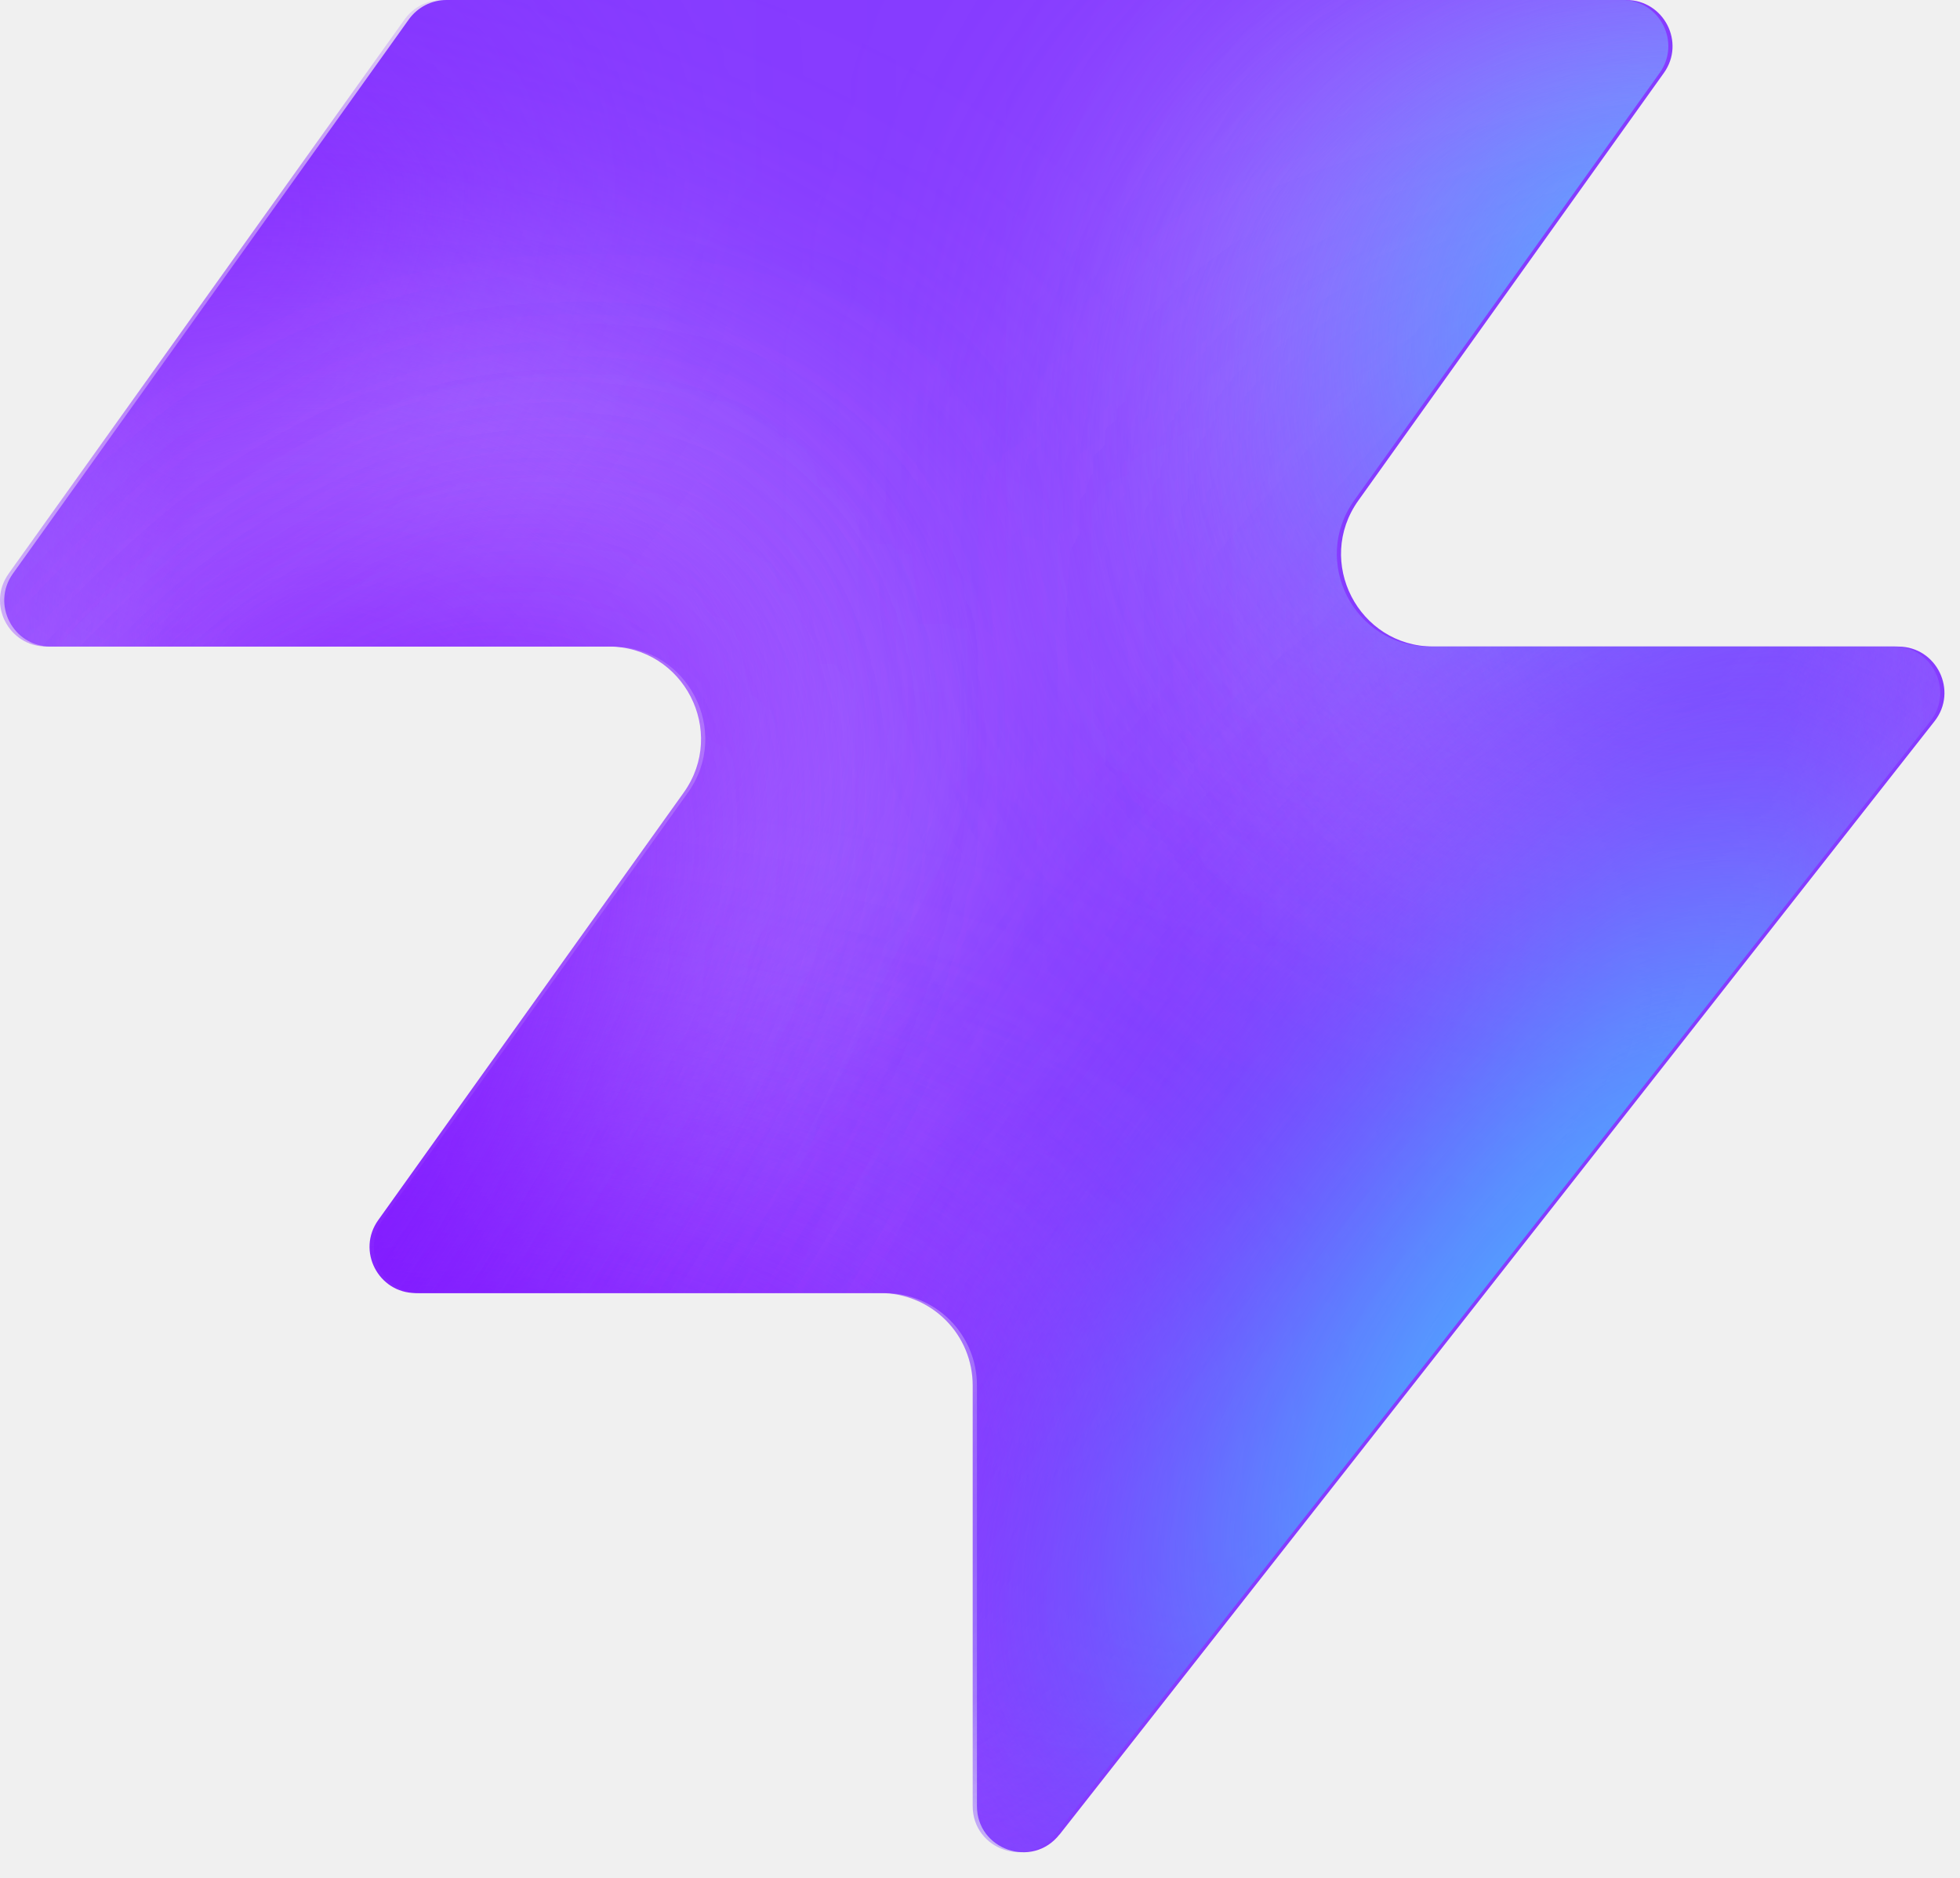
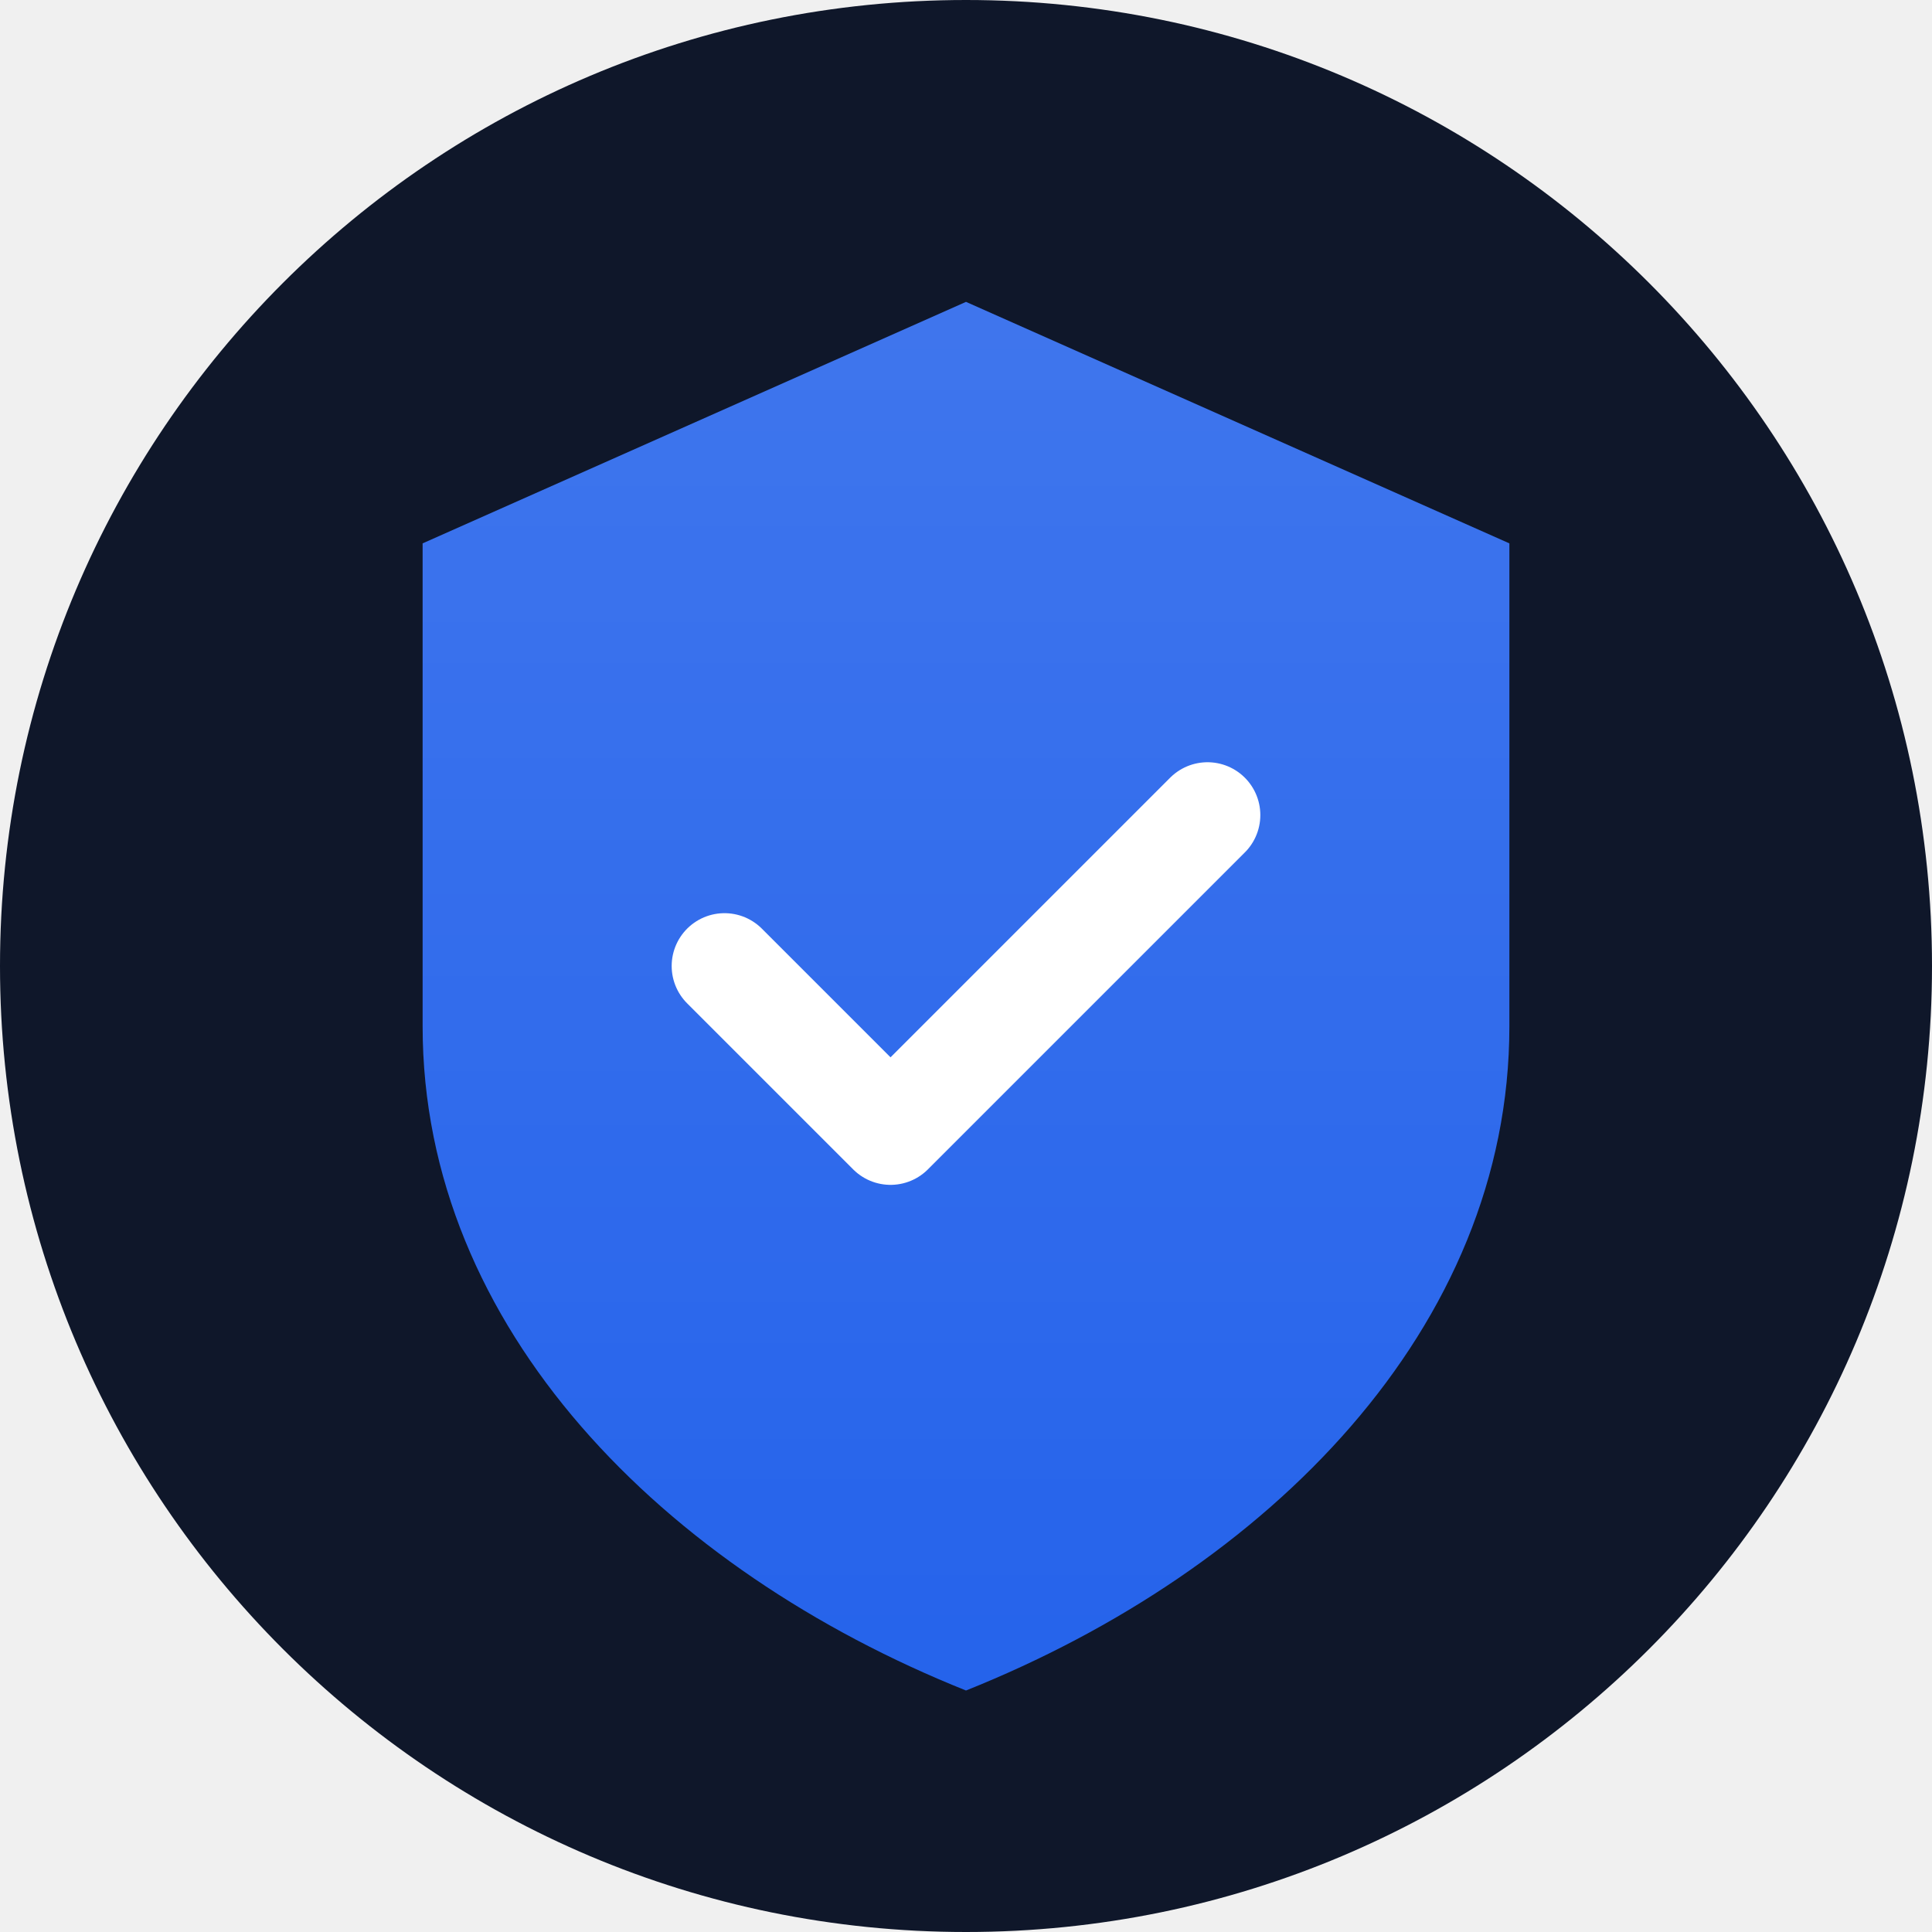
- <svg xmlns="http://www.w3.org/2000/svg" width="48" height="46" fill="none" viewBox="0 0 48 46">
-   <path fill="#863bff" d="M25.946 44.938c-.664.845-2.021.375-2.021-.698V33.937a2.26 2.26 0 0 0-2.262-2.262H10.287c-.92 0-1.456-1.04-.92-1.788l7.48-10.471c1.07-1.497 0-3.578-1.842-3.578H1.237c-.92 0-1.456-1.04-.92-1.788L10.013.474c.214-.297.556-.474.92-.474h28.894c.92 0 1.456 1.04.92 1.788l-7.48 10.471c-1.07 1.498 0 3.579 1.842 3.579h11.377c.943 0 1.473 1.088.89 1.83L25.947 44.94z" style="fill:#863bff;fill:color(display-p3 .525 .23 1);fill-opacity:1" />
-   <mask id="a" width="48" height="46" x="0" y="0" maskUnits="userSpaceOnUse" style="mask-type:alpha">
-     <path fill="#000" d="M25.842 44.938c-.664.844-2.021.375-2.021-.698V33.937a2.26 2.26 0 0 0-2.262-2.262H10.183c-.92 0-1.456-1.04-.92-1.788l7.48-10.471c1.07-1.498 0-3.579-1.842-3.579H1.133c-.92 0-1.456-1.04-.92-1.787L9.91.473c.214-.297.556-.474.92-.474h28.894c.92 0 1.456 1.04.92 1.788l-7.48 10.471c-1.07 1.498 0 3.578 1.842 3.578h11.377c.943 0 1.473 1.088.89 1.832L25.843 44.94z" style="fill:#000;fill-opacity:1" />
-   </mask>
-   <g mask="url(#a)">
-     <g filter="url(#b)">
-       <ellipse cx="5.508" cy="14.704" fill="#ede6ff" rx="5.508" ry="14.704" style="fill:#ede6ff;fill:color(display-p3 .927 .903 1);fill-opacity:1" transform="matrix(.00324 1 1 -.00324 -4.47 31.516)" />
-     </g>
-     <g filter="url(#c)">
-       <ellipse cx="10.399" cy="29.851" fill="#ede6ff" rx="10.399" ry="29.851" style="fill:#ede6ff;fill:color(display-p3 .927 .903 1);fill-opacity:1" transform="matrix(.00324 1 1 -.00324 -39.328 7.883)" />
-     </g>
-     <g filter="url(#d)">
-       <ellipse cx="5.508" cy="30.487" fill="#7e14ff" rx="5.508" ry="30.487" style="fill:#7e14ff;fill:color(display-p3 .492 .077 1);fill-opacity:1" transform="rotate(89.814 -25.913 -14.639)scale(1 -1)" />
-     </g>
-     <g filter="url(#e)">
-       <ellipse cx="5.508" cy="30.599" fill="#7e14ff" rx="5.508" ry="30.599" style="fill:#7e14ff;fill:color(display-p3 .492 .077 1);fill-opacity:1" transform="rotate(89.814 -32.644 -3.334)scale(1 -1)" />
-     </g>
-     <g filter="url(#f)">
-       <ellipse cx="5.508" cy="30.599" fill="#7e14ff" rx="5.508" ry="30.599" style="fill:#7e14ff;fill:color(display-p3 .492 .077 1);fill-opacity:1" transform="matrix(.00324 1 1 -.00324 -34.34 30.47)" />
-     </g>
-     <g filter="url(#g)">
-       <ellipse cx="14.072" cy="22.078" fill="#ede6ff" rx="14.072" ry="22.078" style="fill:#ede6ff;fill:color(display-p3 .927 .903 1);fill-opacity:1" transform="rotate(93.35 24.506 48.493)scale(-1 1)" />
-     </g>
-     <g filter="url(#h)">
-       <ellipse cx="3.47" cy="21.501" fill="#7e14ff" rx="3.47" ry="21.501" style="fill:#7e14ff;fill:color(display-p3 .492 .077 1);fill-opacity:1" transform="rotate(89.009 28.708 47.59)scale(-1 1)" />
-     </g>
-     <g filter="url(#i)">
-       <ellipse cx="3.47" cy="21.501" fill="#7e14ff" rx="3.47" ry="21.501" style="fill:#7e14ff;fill:color(display-p3 .492 .077 1);fill-opacity:1" transform="rotate(89.009 28.708 47.59)scale(-1 1)" />
-     </g>
-     <g filter="url(#j)">
-       <ellipse cx=".387" cy="8.972" fill="#7e14ff" rx="4.407" ry="29.108" style="fill:#7e14ff;fill:color(display-p3 .492 .077 1);fill-opacity:1" transform="rotate(39.51 .387 8.972)" />
-     </g>
-     <g filter="url(#k)">
-       <ellipse cx="47.523" cy="-6.092" fill="#7e14ff" rx="4.407" ry="29.108" style="fill:#7e14ff;fill:color(display-p3 .492 .077 1);fill-opacity:1" transform="rotate(37.892 47.523 -6.092)" />
-     </g>
-     <g filter="url(#l)">
-       <ellipse cx="41.412" cy="6.333" fill="#47bfff" rx="5.971" ry="9.665" style="fill:#47bfff;fill:color(display-p3 .28 .748 1);fill-opacity:1" transform="rotate(37.892 41.412 6.333)" />
-     </g>
-     <g filter="url(#m)">
-       <ellipse cx="-1.879" cy="38.332" fill="#7e14ff" rx="4.407" ry="29.108" style="fill:#7e14ff;fill:color(display-p3 .492 .077 1);fill-opacity:1" transform="rotate(37.892 -1.88 38.332)" />
-     </g>
-     <g filter="url(#n)">
-       <ellipse cx="-1.879" cy="38.332" fill="#7e14ff" rx="4.407" ry="29.108" style="fill:#7e14ff;fill:color(display-p3 .492 .077 1);fill-opacity:1" transform="rotate(37.892 -1.88 38.332)" />
-     </g>
-     <g filter="url(#o)">
-       <ellipse cx="35.651" cy="29.907" fill="#7e14ff" rx="4.407" ry="29.108" style="fill:#7e14ff;fill:color(display-p3 .492 .077 1);fill-opacity:1" transform="rotate(37.892 35.651 29.907)" />
-     </g>
-     <g filter="url(#p)">
-       <ellipse cx="38.418" cy="32.4" fill="#47bfff" rx="5.971" ry="15.297" style="fill:#47bfff;fill:color(display-p3 .28 .748 1);fill-opacity:1" transform="rotate(37.892 38.418 32.4)" />
-     </g>
-   </g>
+ <svg xmlns="http://www.w3.org/2000/svg" viewBox="0 0 64 64" fill="none">
+   <circle cx="32" cy="32" r="32" fill="#0f172a" />
+   <path d="M32 10 L50 18 L50 34 C50 44 42 52 32 56 C22 52 14 44 14 34 L14 18 Z" fill="#2563eb" />
+   <path d="M32 10 L50 18 L50 34 C50 44 42 52 32 56 C22 52 14 44 14 34 L14 18 Z" fill="url(#shineGrad)" opacity="0.3" />
+   <path d="M24 32 L29.5 37.5 L40 27" stroke="white" stroke-width="3.5" stroke-linecap="round" stroke-linejoin="round" />
  <defs>
-     <filter id="b" width="60.045" height="41.654" x="-19.77" y="16.149" color-interpolation-filters="sRGB" filterUnits="userSpaceOnUse">
-       <feFlood flood-opacity="0" result="BackgroundImageFix" />
-       <feBlend in="SourceGraphic" in2="BackgroundImageFix" result="shape" />
-       <feGaussianBlur result="effect1_foregroundBlur_2002_17158" stdDeviation="7.659" />
-     </filter>
-     <filter id="c" width="90.34" height="51.437" x="-54.613" y="-7.533" color-interpolation-filters="sRGB" filterUnits="userSpaceOnUse">
-       <feFlood flood-opacity="0" result="BackgroundImageFix" />
-       <feBlend in="SourceGraphic" in2="BackgroundImageFix" result="shape" />
-       <feGaussianBlur result="effect1_foregroundBlur_2002_17158" stdDeviation="7.659" />
-     </filter>
-     <filter id="d" width="79.355" height="29.4" x="-49.64" y="2.03" color-interpolation-filters="sRGB" filterUnits="userSpaceOnUse">
-       <feFlood flood-opacity="0" result="BackgroundImageFix" />
-       <feBlend in="SourceGraphic" in2="BackgroundImageFix" result="shape" />
-       <feGaussianBlur result="effect1_foregroundBlur_2002_17158" stdDeviation="4.596" />
-     </filter>
-     <filter id="e" width="79.579" height="29.4" x="-45.045" y="20.029" color-interpolation-filters="sRGB" filterUnits="userSpaceOnUse">
-       <feFlood flood-opacity="0" result="BackgroundImageFix" />
-       <feBlend in="SourceGraphic" in2="BackgroundImageFix" result="shape" />
-       <feGaussianBlur result="effect1_foregroundBlur_2002_17158" stdDeviation="4.596" />
-     </filter>
-     <filter id="f" width="79.579" height="29.4" x="-43.513" y="21.178" color-interpolation-filters="sRGB" filterUnits="userSpaceOnUse">
-       <feFlood flood-opacity="0" result="BackgroundImageFix" />
-       <feBlend in="SourceGraphic" in2="BackgroundImageFix" result="shape" />
-       <feGaussianBlur result="effect1_foregroundBlur_2002_17158" stdDeviation="4.596" />
-     </filter>
-     <filter id="g" width="74.749" height="58.852" x="15.756" y="-17.901" color-interpolation-filters="sRGB" filterUnits="userSpaceOnUse">
-       <feFlood flood-opacity="0" result="BackgroundImageFix" />
-       <feBlend in="SourceGraphic" in2="BackgroundImageFix" result="shape" />
-       <feGaussianBlur result="effect1_foregroundBlur_2002_17158" stdDeviation="7.659" />
-     </filter>
-     <filter id="h" width="61.377" height="25.362" x="23.548" y="2.284" color-interpolation-filters="sRGB" filterUnits="userSpaceOnUse">
-       <feFlood flood-opacity="0" result="BackgroundImageFix" />
-       <feBlend in="SourceGraphic" in2="BackgroundImageFix" result="shape" />
-       <feGaussianBlur result="effect1_foregroundBlur_2002_17158" stdDeviation="4.596" />
-     </filter>
-     <filter id="i" width="61.377" height="25.362" x="23.548" y="2.284" color-interpolation-filters="sRGB" filterUnits="userSpaceOnUse">
-       <feFlood flood-opacity="0" result="BackgroundImageFix" />
-       <feBlend in="SourceGraphic" in2="BackgroundImageFix" result="shape" />
-       <feGaussianBlur result="effect1_foregroundBlur_2002_17158" stdDeviation="4.596" />
-     </filter>
-     <filter id="j" width="56.045" height="63.649" x="-27.636" y="-22.853" color-interpolation-filters="sRGB" filterUnits="userSpaceOnUse">
-       <feFlood flood-opacity="0" result="BackgroundImageFix" />
-       <feBlend in="SourceGraphic" in2="BackgroundImageFix" result="shape" />
-       <feGaussianBlur result="effect1_foregroundBlur_2002_17158" stdDeviation="4.596" />
-     </filter>
-     <filter id="k" width="54.814" height="64.646" x="20.116" y="-38.415" color-interpolation-filters="sRGB" filterUnits="userSpaceOnUse">
-       <feFlood flood-opacity="0" result="BackgroundImageFix" />
-       <feBlend in="SourceGraphic" in2="BackgroundImageFix" result="shape" />
-       <feGaussianBlur result="effect1_foregroundBlur_2002_17158" stdDeviation="4.596" />
-     </filter>
-     <filter id="l" width="33.541" height="35.313" x="24.641" y="-11.323" color-interpolation-filters="sRGB" filterUnits="userSpaceOnUse">
-       <feFlood flood-opacity="0" result="BackgroundImageFix" />
-       <feBlend in="SourceGraphic" in2="BackgroundImageFix" result="shape" />
-       <feGaussianBlur result="effect1_foregroundBlur_2002_17158" stdDeviation="4.596" />
-     </filter>
-     <filter id="m" width="54.814" height="64.646" x="-29.286" y="6.009" color-interpolation-filters="sRGB" filterUnits="userSpaceOnUse">
-       <feFlood flood-opacity="0" result="BackgroundImageFix" />
-       <feBlend in="SourceGraphic" in2="BackgroundImageFix" result="shape" />
-       <feGaussianBlur result="effect1_foregroundBlur_2002_17158" stdDeviation="4.596" />
-     </filter>
-     <filter id="n" width="54.814" height="64.646" x="-29.286" y="6.009" color-interpolation-filters="sRGB" filterUnits="userSpaceOnUse">
-       <feFlood flood-opacity="0" result="BackgroundImageFix" />
-       <feBlend in="SourceGraphic" in2="BackgroundImageFix" result="shape" />
-       <feGaussianBlur result="effect1_foregroundBlur_2002_17158" stdDeviation="4.596" />
-     </filter>
-     <filter id="o" width="54.814" height="64.646" x="8.244" y="-2.416" color-interpolation-filters="sRGB" filterUnits="userSpaceOnUse">
-       <feFlood flood-opacity="0" result="BackgroundImageFix" />
-       <feBlend in="SourceGraphic" in2="BackgroundImageFix" result="shape" />
-       <feGaussianBlur result="effect1_foregroundBlur_2002_17158" stdDeviation="4.596" />
-     </filter>
-     <filter id="p" width="39.409" height="43.623" x="18.713" y="10.588" color-interpolation-filters="sRGB" filterUnits="userSpaceOnUse">
-       <feFlood flood-opacity="0" result="BackgroundImageFix" />
-       <feBlend in="SourceGraphic" in2="BackgroundImageFix" result="shape" />
-       <feGaussianBlur result="effect1_foregroundBlur_2002_17158" stdDeviation="4.596" />
-     </filter>
+     <linearGradient id="shineGrad" x1="32" y1="10" x2="32" y2="56" gradientUnits="userSpaceOnUse">
+       <stop offset="0%" stop-color="white" stop-opacity="0.4" />
+       <stop offset="100%" stop-color="white" stop-opacity="0" />
+     </linearGradient>
  </defs>
</svg>
